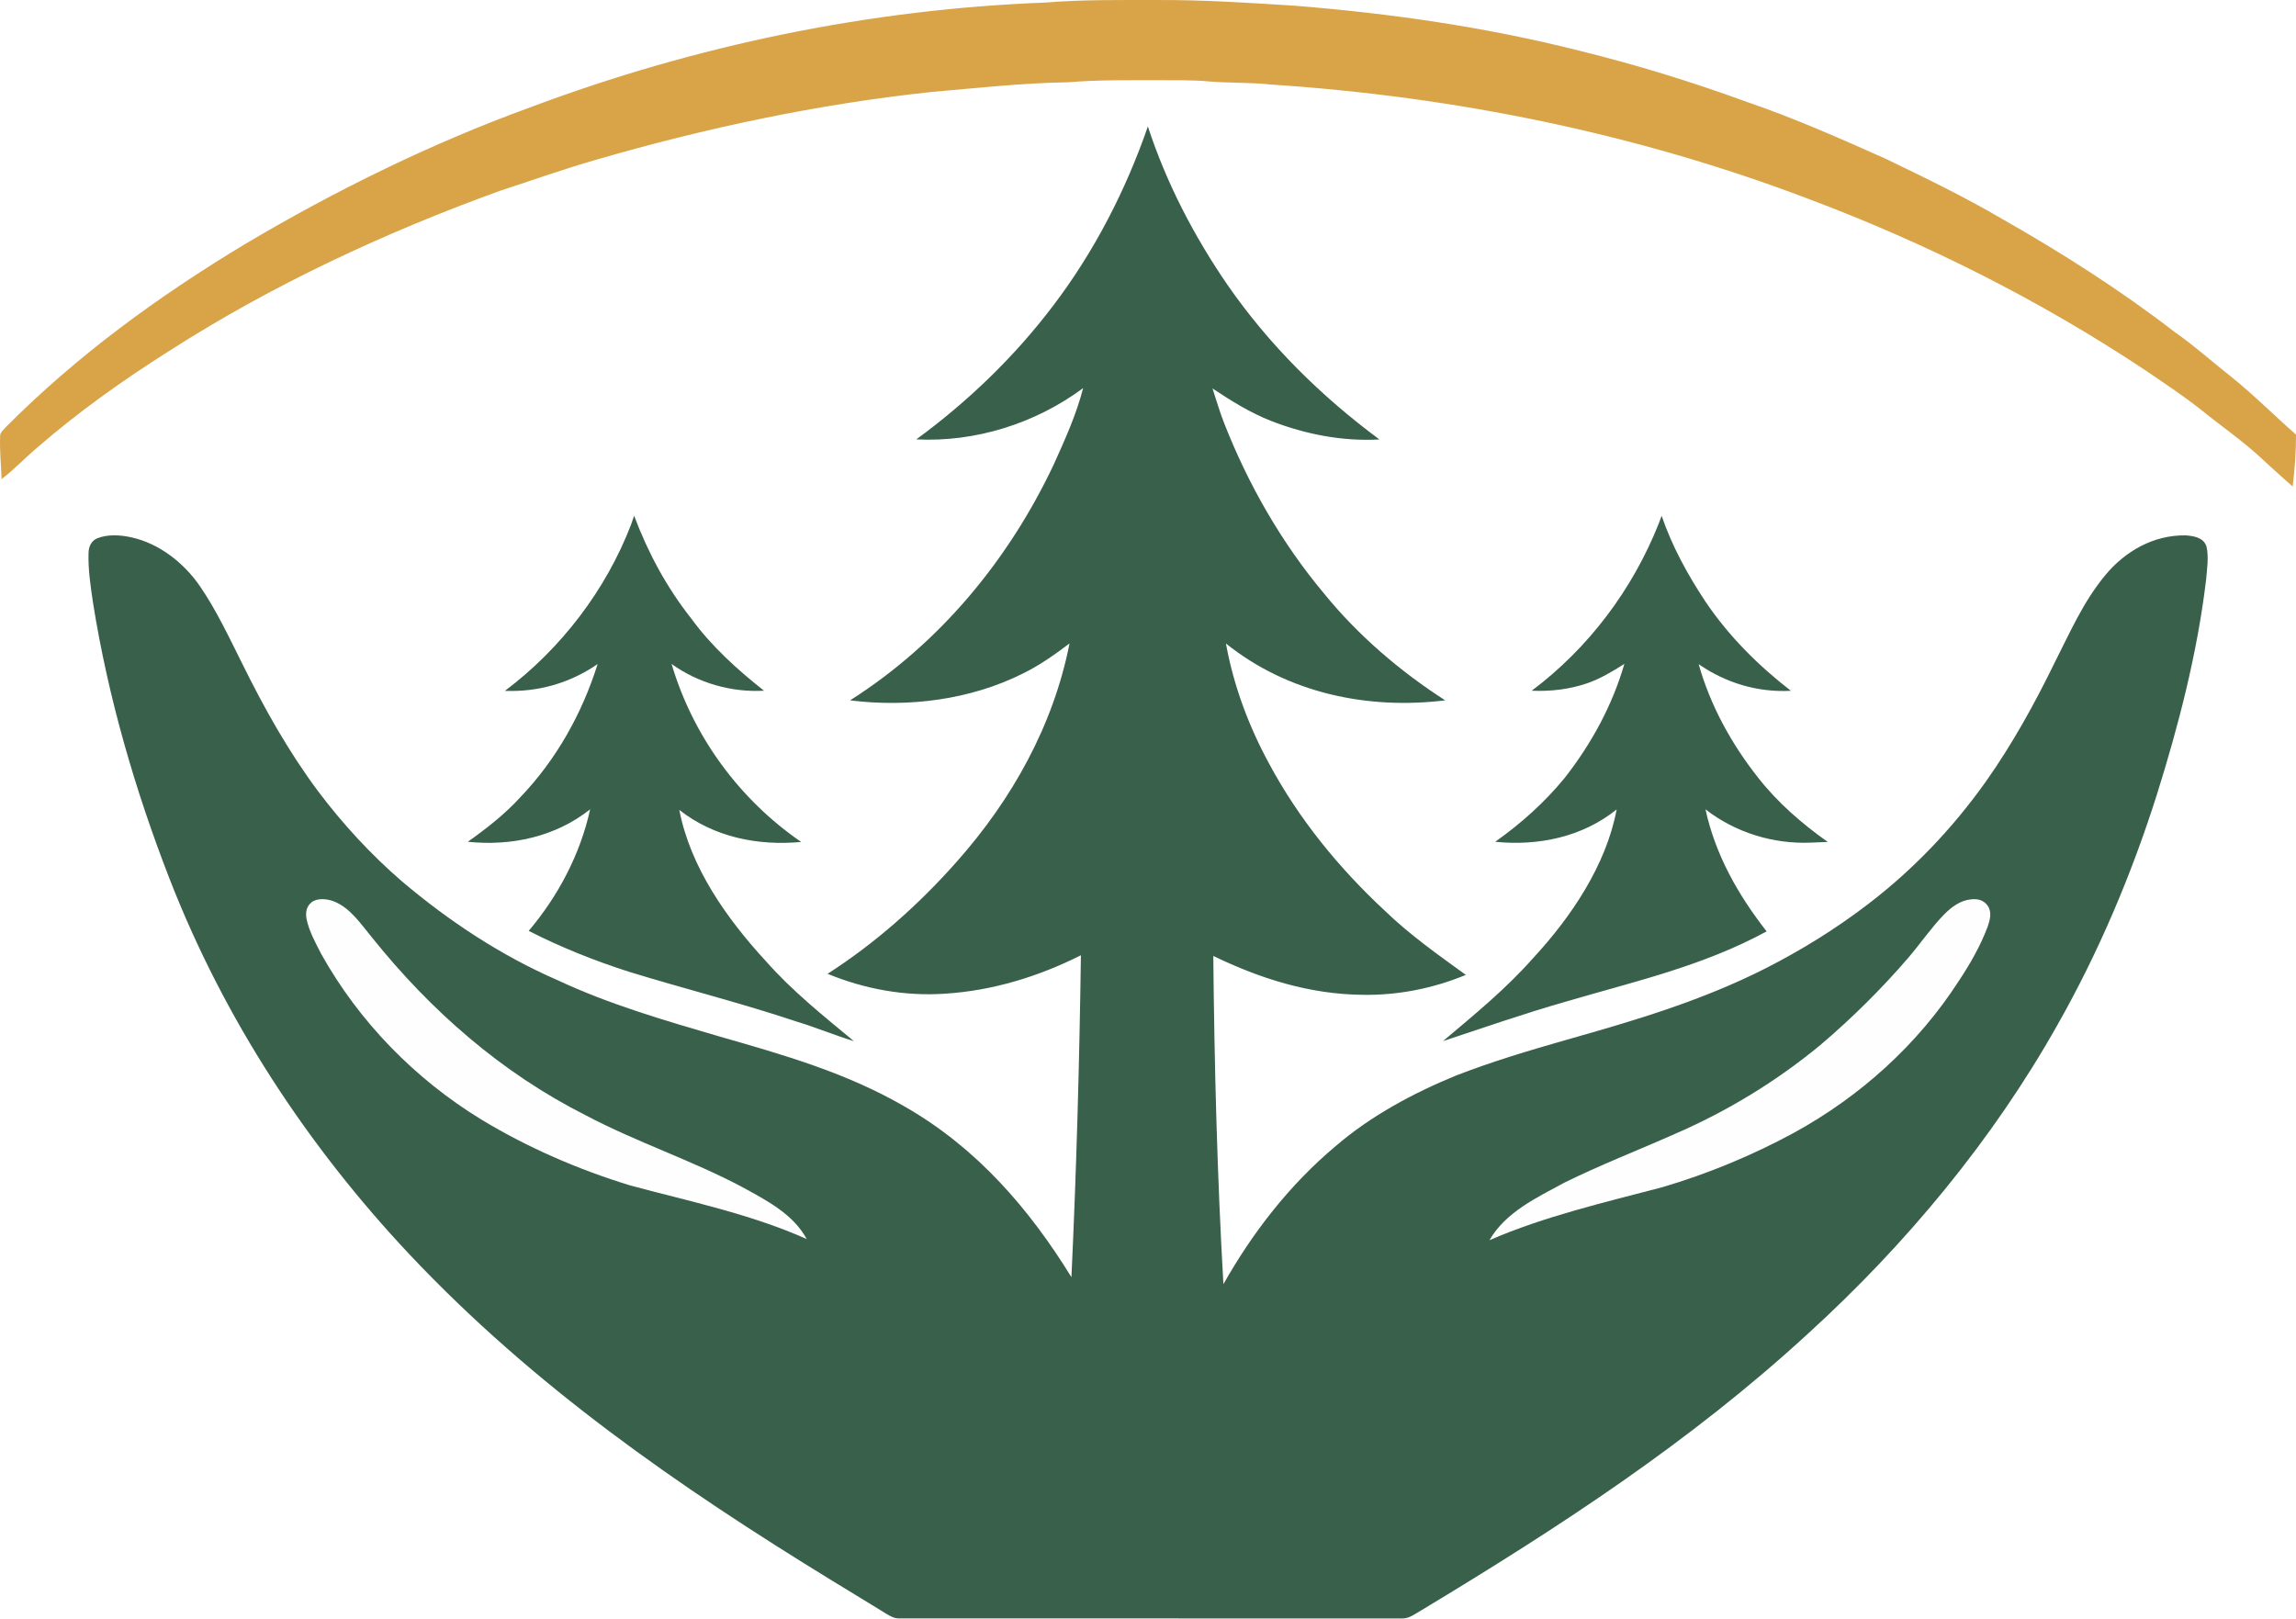
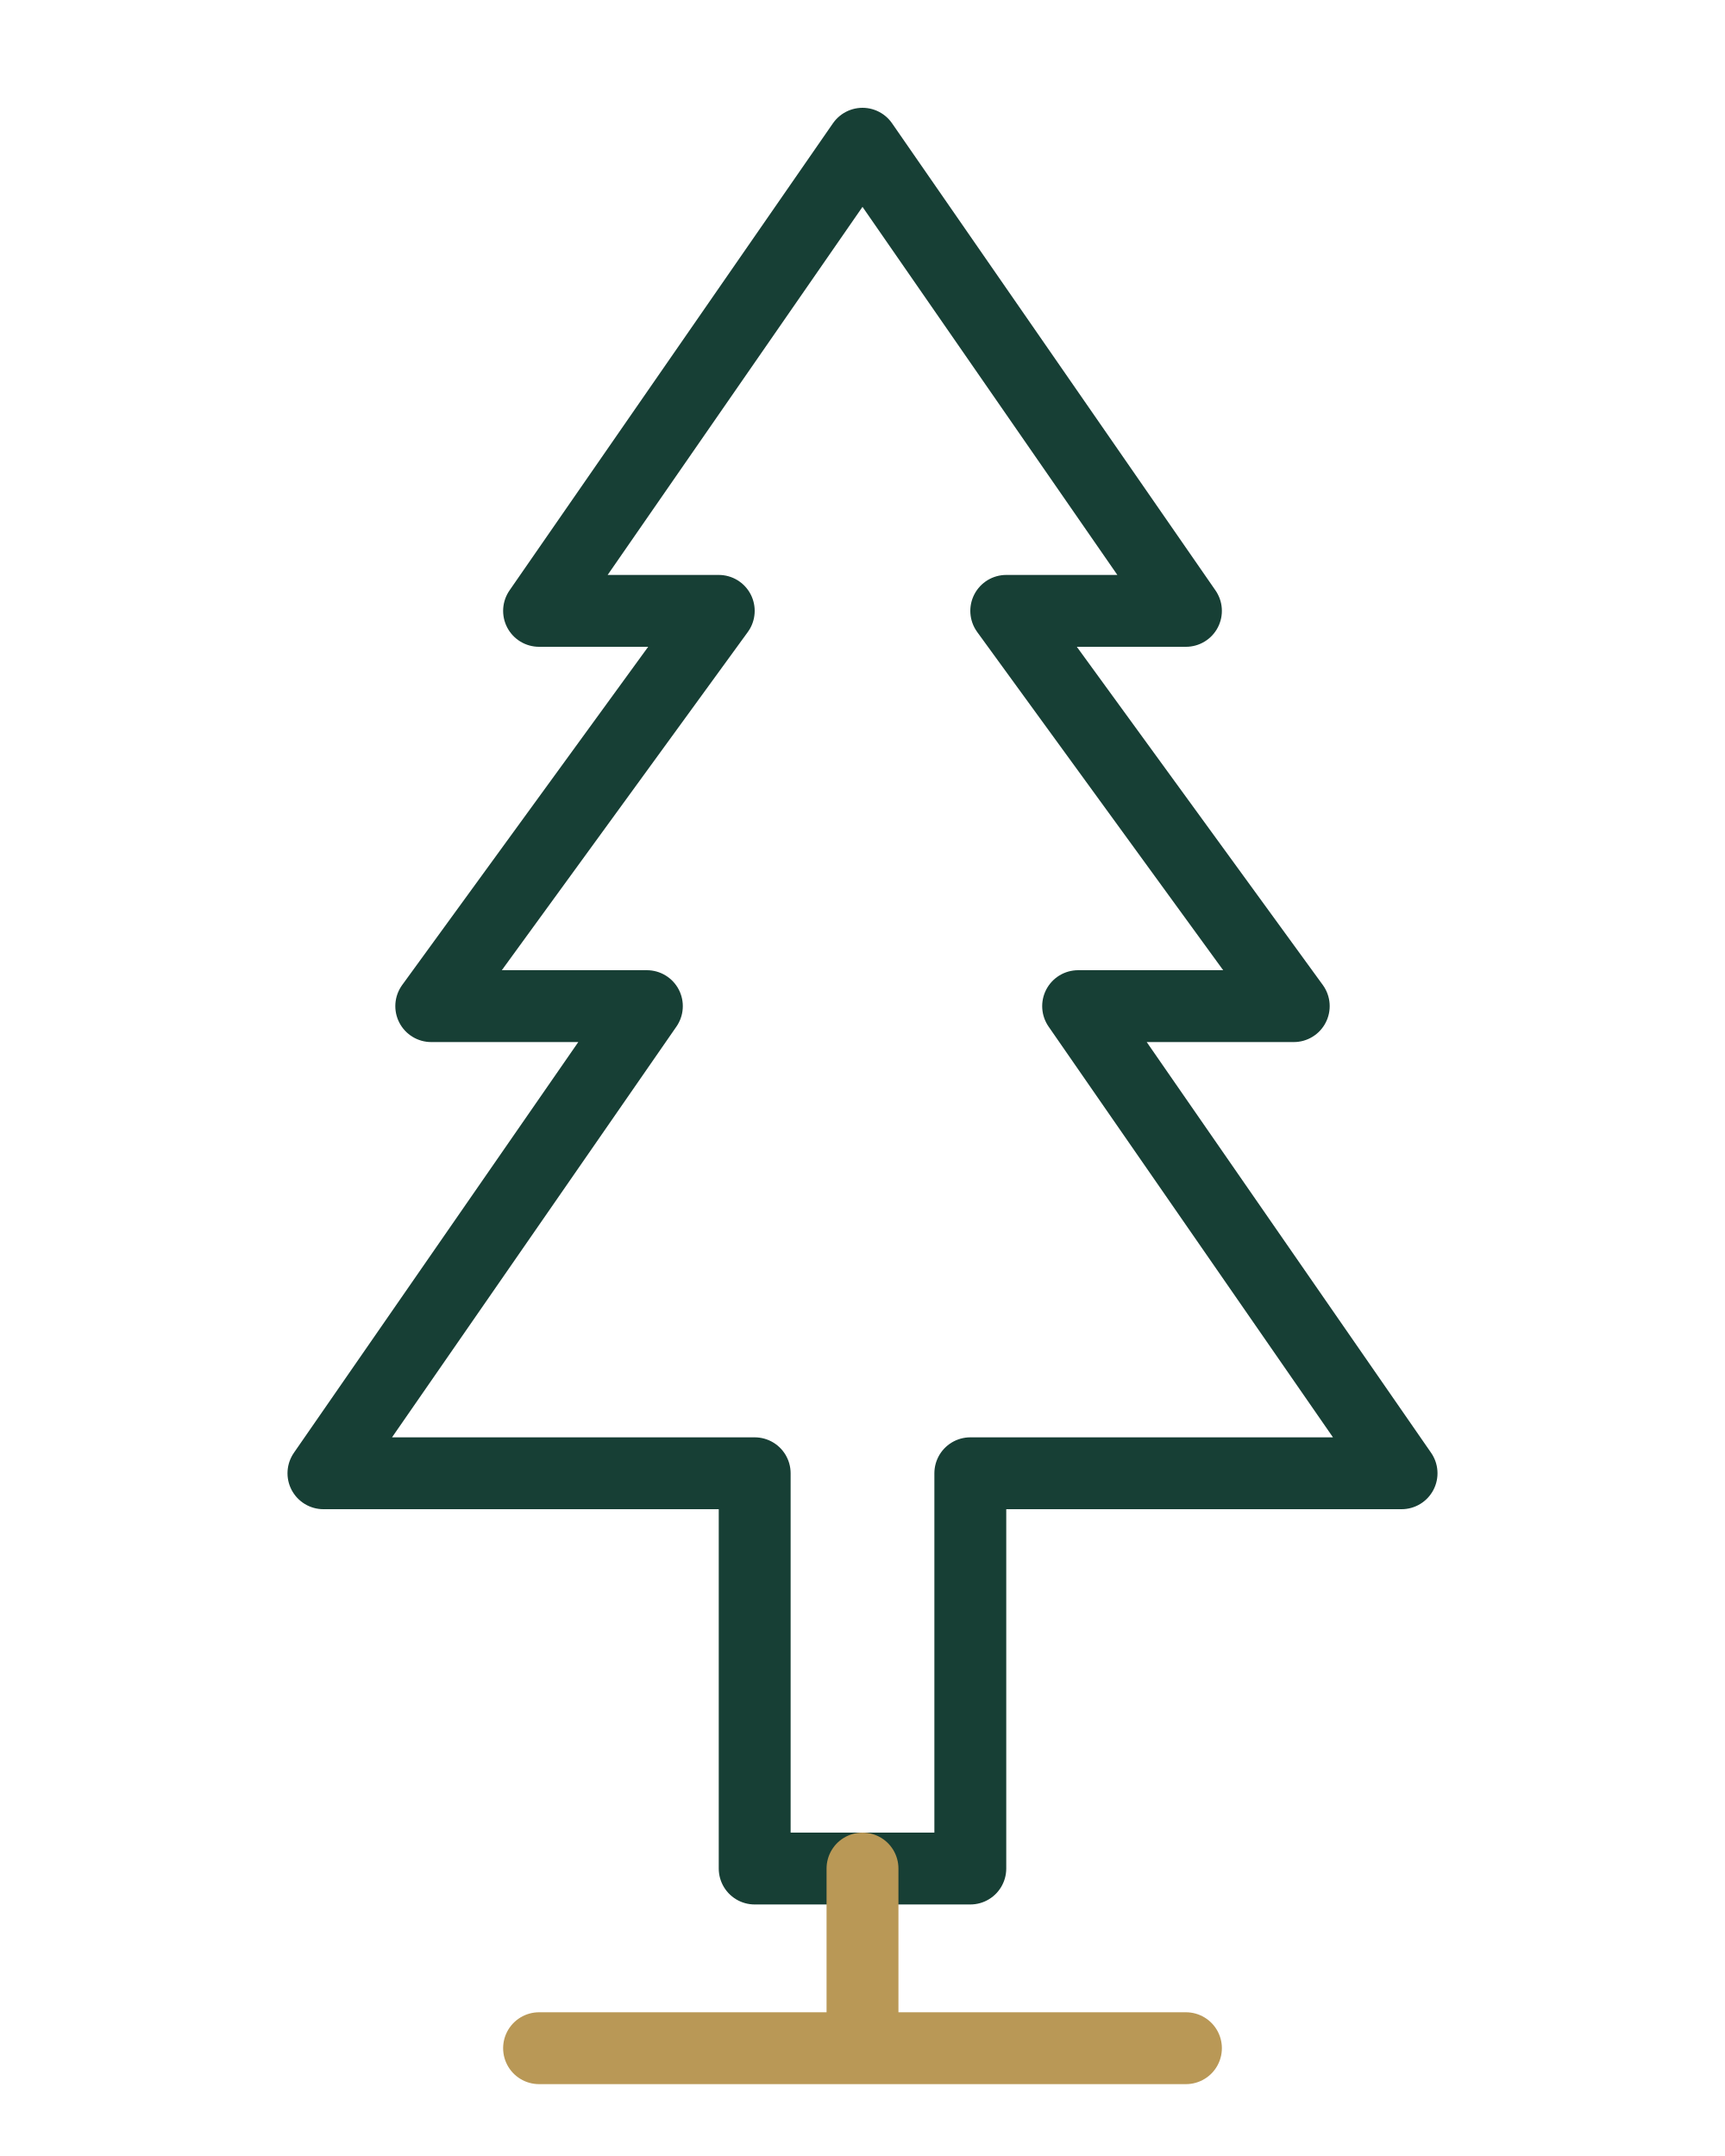
- <svg xmlns="http://www.w3.org/2000/svg" version="1.1" viewBox="0 0 803.375 566.347" width="803.375pt" height="566.347pt" id="svg15">
-   <defs id="defs15" />
-   <g id="g15" transform="translate(-110.2661,-388.5141)">
-     <path d="m 476.01,389.41 c 12.92,-1.06 26.01,-0.88 38.99,-0.89 15.99,-0.09 32.05,0.96 48,1.97 33.64,2.68 67.07,7.47 99.81,15.75 19.97,4.9 39.67,10.98 58.98,18.04 16.31,5.57 32.48,12.75 48.17,19.74 13.75,6.64 27.74,13.4 40.9,21.13 20.92,11.89 41.34,24.88 60.4,39.6 6.83,4.76 12.98,10.3 19.51,15.45 8,6.37 15.16,13.65 22.87,20.39 0.02,6.12 -0.42,12.12 -1.16,18.19 -3.54,-3.21 -7.17,-6.33 -10.64,-9.63 -6.85,-6.38 -14.38,-11.51 -21.61,-17.39 -6.23,-4.91 -12.76,-9.2 -19.3,-13.67 -36.82,-24.48 -76.62,-44.49 -118,-60.02 -60.21,-22.88 -123.59,-35.73 -187.8,-39.96 -7.37,-0.82 -14.76,-0.47 -22.14,-1.12 -5.67,-0.51 -11.3,-0.36 -16.99,-0.41 -10.68,0.03 -21.34,-0.17 -32,0.73 -16.11,0.24 -31.99,2.03 -48.03,3.41 -39.63,4.25 -78.67,12.54 -116.93,23.64 -11.39,3.25 -22.51,7.23 -33.76,10.9 -40.27,14.58 -79.8,32.96 -115.89,56.11 -16.11,10.18 -31.81,21.35 -46.2,33.86 -4.21,3.56 -7.96,7.59 -12.37,10.94 -0.16,-5.04 -0.73,-10.13 -0.5,-15.16 -0.03,-1.13 1.14,-2.05 1.81,-2.87 25.06,-25.21 53.45,-45.88 83.83,-64.19 31.72,-18.82 65.31,-35.33 99.99,-47.93 57.62,-21.62 118.53,-34.28 180.06,-36.61 z" fill="#d9a448" id="path10" />
-     <path d="m 511.91,432.76 c 6.42,19.69 16.16,38.44 27.89,55.49 14.51,20.96 32.68,38.89 53.13,54.04 -12.93,0.72 -25.75,-1.78 -37.79,-6.43 -7.4,-2.9 -14.04,-7.04 -20.62,-11.42 1.35,4.02 2.46,8.07 4.03,12.02 8.45,21.6 20.2,42.11 35.12,59.89 11.85,14.57 26.51,27.09 42.27,37.24 -27.21,3.33 -55.1,-2.54 -76.72,-19.9 2.67,14.75 7.97,28.93 15.13,42.09 10.37,19.3 24.41,36.51 40.44,51.4 8.76,8.47 18.54,15.35 28.37,22.48 -11.45,4.74 -23.76,7.19 -36.16,6.97 -18.49,-0.19 -35.69,-5.62 -52.2,-13.6 0.38,38.15 1.34,76.77 3.54,114.87 10.18,-18.08 23.29,-34.95 39.25,-48.3 12.3,-10.61 27.27,-18.63 42.25,-24.76 12.5,-4.86 25.52,-8.74 38.4,-12.42 24.17,-6.83 47.53,-13.73 70.03,-25.16 12.49,-6.37 24.54,-13.85 35.66,-22.38 15.82,-12.07 29.63,-26.61 41.15,-42.81 9.35,-13.23 17.08,-27.26 24.18,-41.81 5.41,-10.63 9.86,-21.03 17.56,-30.36 6.98,-8.5 17.02,-14.23 28.22,-14.04 2.87,0.23 6.21,0.71 7.27,3.86 0.87,3.74 0.18,7.98 -0.14,11.77 -3.05,25.53 -9.62,50.95 -17.32,75.44 -8.84,27.79 -20.3,54.87 -34.69,80.25 -22.69,40.32 -52.98,76.76 -87.12,107.88 -41.39,38.08 -87.26,67.89 -135.22,96.82 -2.03,1.11 -4.38,3.03 -6.76,2.98 -58.71,-0.01 -117.41,0.01 -176.12,-0.02 -1.65,0.05 -2.95,-0.66 -4.33,-1.48 -6.42,-3.9 -12.8,-7.87 -19.23,-11.75 -53.74,-32.94 -104.39,-68.02 -147.84,-114.15 -35.85,-38.13 -64.83,-82.39 -83.87,-131.22 -12.13,-31.2 -21.58,-63.68 -26.85,-96.76 -0.85,-5.75 -1.75,-11.68 -1.57,-17.5 0.04,-2.1 0.89,-4.1 2.88,-5.03 3.7,-1.54 8.27,-1.27 12.11,-0.4 9.81,2.16 18.43,8.99 24.03,17.16 5.74,8.36 10.27,18.09 14.81,27.14 7.66,15.52 16.15,30.7 26.52,44.59 8.66,11.49 18.49,22.17 29.4,31.57 16.54,13.97 34.56,25.89 54.45,34.54 17.91,8.4 37.57,14.12 56.48,19.64 22.77,6.53 44.56,12.72 65.18,24.71 24.83,14.28 43.17,35.39 58.05,59.54 1.77,-37.53 2.79,-75.08 3.32,-112.65 -14.88,7.47 -30.79,12.36 -47.46,13.44 -14.12,0.97 -28.13,-1.58 -41.18,-6.95 16.81,-10.79 31.99,-24.29 45.21,-39.25 19.32,-21.77 33.79,-47.62 39.45,-76.37 -5.18,3.93 -10.45,7.66 -16.3,10.53 -18.48,9.25 -40.12,11.93 -60.48,9.4 31.39,-19.94 55.46,-49.09 71.28,-82.59 3.9,-8.64 7.9,-17.47 10.26,-26.68 -16.67,12.37 -37.62,18.98 -58.38,17.95 17.99,-13.17 34.3,-28.86 47.78,-46.65 14.4,-18.88 25.5,-40.45 33.25,-62.86 z" fill="#38604a" id="path11" />
-     <path d="m 332.15,568.98 c 4.84,12.94 11.38,25.08 19.96,35.94 7.16,9.81 16,17.78 25.48,25.3 -11.4,0.63 -23.08,-2.69 -32.34,-9.38 7.44,25.22 23.68,47.42 45.35,62.3 -15.19,1.4 -30.47,-1.65 -42.64,-11.21 3.86,20.09 16.62,38.07 30.24,52.87 9.34,10.59 20.04,19.08 30.83,28.04 -6.76,-2.07 -13.28,-4.8 -20.04,-6.84 -19.22,-6.45 -39.11,-11.42 -58.49,-17.38 -12.07,-3.86 -23.96,-8.6 -35.24,-14.36 10.36,-12.26 18.04,-26.82 21.5,-42.54 -12.14,9.62 -27.56,12.94 -42.8,11.36 6.62,-4.71 12.97,-9.66 18.46,-15.68 12.56,-13.16 21.5,-29.2 26.96,-46.51 -9.65,6.64 -20.73,9.83 -32.45,9.38 19.63,-14.75 35.37,-35.29 44.16,-58.22 0.36,-1.02 0.71,-2.04 1.06,-3.07 z" fill="#38604a" id="path12" />
-     <path d="m 691.67,569.01 c 3.64,10.67 9.12,20.62 15.32,30 8.15,12.08 18.42,22.34 29.92,31.24 -11.6,0.61 -22.76,-2.73 -32.28,-9.32 4.11,14.54 11.44,27.83 20.76,39.66 6.94,8.86 15.27,16.06 24.41,22.55 -1.93,0.07 -3.86,0.16 -5.79,0.23 -13.22,0.59 -26.54,-3.51 -37,-11.65 3.48,15.97 11.42,29.95 21.4,42.72 -22.61,12.25 -45.93,17.4 -70.42,24.62 -14.43,4.12 -28.56,9.07 -42.81,13.76 11.03,-9.29 21.98,-18.23 31.57,-29.08 13.3,-14.39 25.51,-32.45 29.19,-51.98 -11.98,9.65 -27.42,12.85 -42.5,11.32 9.04,-6.39 17.27,-13.77 24.3,-22.33 9.35,-11.95 16.66,-25.32 20.9,-39.92 -4.21,2.66 -8.31,5.14 -13.03,6.79 -6.25,2.13 -12.81,2.89 -19.4,2.6 19.89,-14.9 35.31,-35.44 44.46,-58.51 0.34,-0.9 0.67,-1.8 1,-2.7 z" fill="#38604a" id="path13" />
-     <path d="m 227.13,703.95 c 5.77,2.31 9.45,7.98 13.28,12.6 20.57,25.66 45.32,47.37 74.8,62.24 17.85,9.44 37.1,15.71 54.87,25.17 8.44,4.63 17.7,9.36 22.47,18.15 -19.53,-8.76 -41.45,-13.29 -61.77,-18.77 -18.14,-5.55 -35.84,-13.22 -52.08,-23.05 -23.2,-14.19 -42.71,-34.12 -56,-57.88 -2,-3.91 -4.32,-8.05 -5.18,-12.38 -0.39,-2.21 -0.06,-4.31 1.76,-5.78 2.06,-1.6 5.56,-1.21 7.85,-0.3 z" fill="#fefefe" id="path14" />
-     <path d="m 799.99,703.22 c 2.2,-0.24 4.35,0.24 5.69,2.13 1.67,2.21 0.9,5.04 0.08,7.43 -2.54,6.75 -6.08,12.93 -10.05,18.92 -14.39,22.35 -34.52,40.49 -57.79,53.24 -14.55,7.89 -30.11,14.34 -45.99,19.01 -20.12,5.31 -41.39,10.22 -60.52,18.56 5.71,-9.85 16.44,-14.83 26.03,-20.05 12.68,-6.28 25.96,-11.41 38.89,-17.16 18.31,-7.93 35.49,-18.38 50.87,-31.09 11.15,-9.48 21.57,-19.8 31.1,-30.92 4.1,-4.84 7.81,-10.26 12.23,-14.8 2.61,-2.61 5.65,-4.92 9.46,-5.27 z" fill="#fefefe" id="path15" />
-   </g>
+ <svg xmlns="http://www.w3.org/2000/svg" viewBox="0 0 48 60" fill="none">
+   <path d="M24 4 15 17h5L12 28h6L9 41h12v11h6V41h12L30 28h6L28 17h5L24 4Z" stroke="#173f35" stroke-width="2" stroke-linejoin="round" />
+   <path d="M24 52v5M15 57h18" stroke="#b99856" stroke-width="2" stroke-linecap="round" />
</svg>
